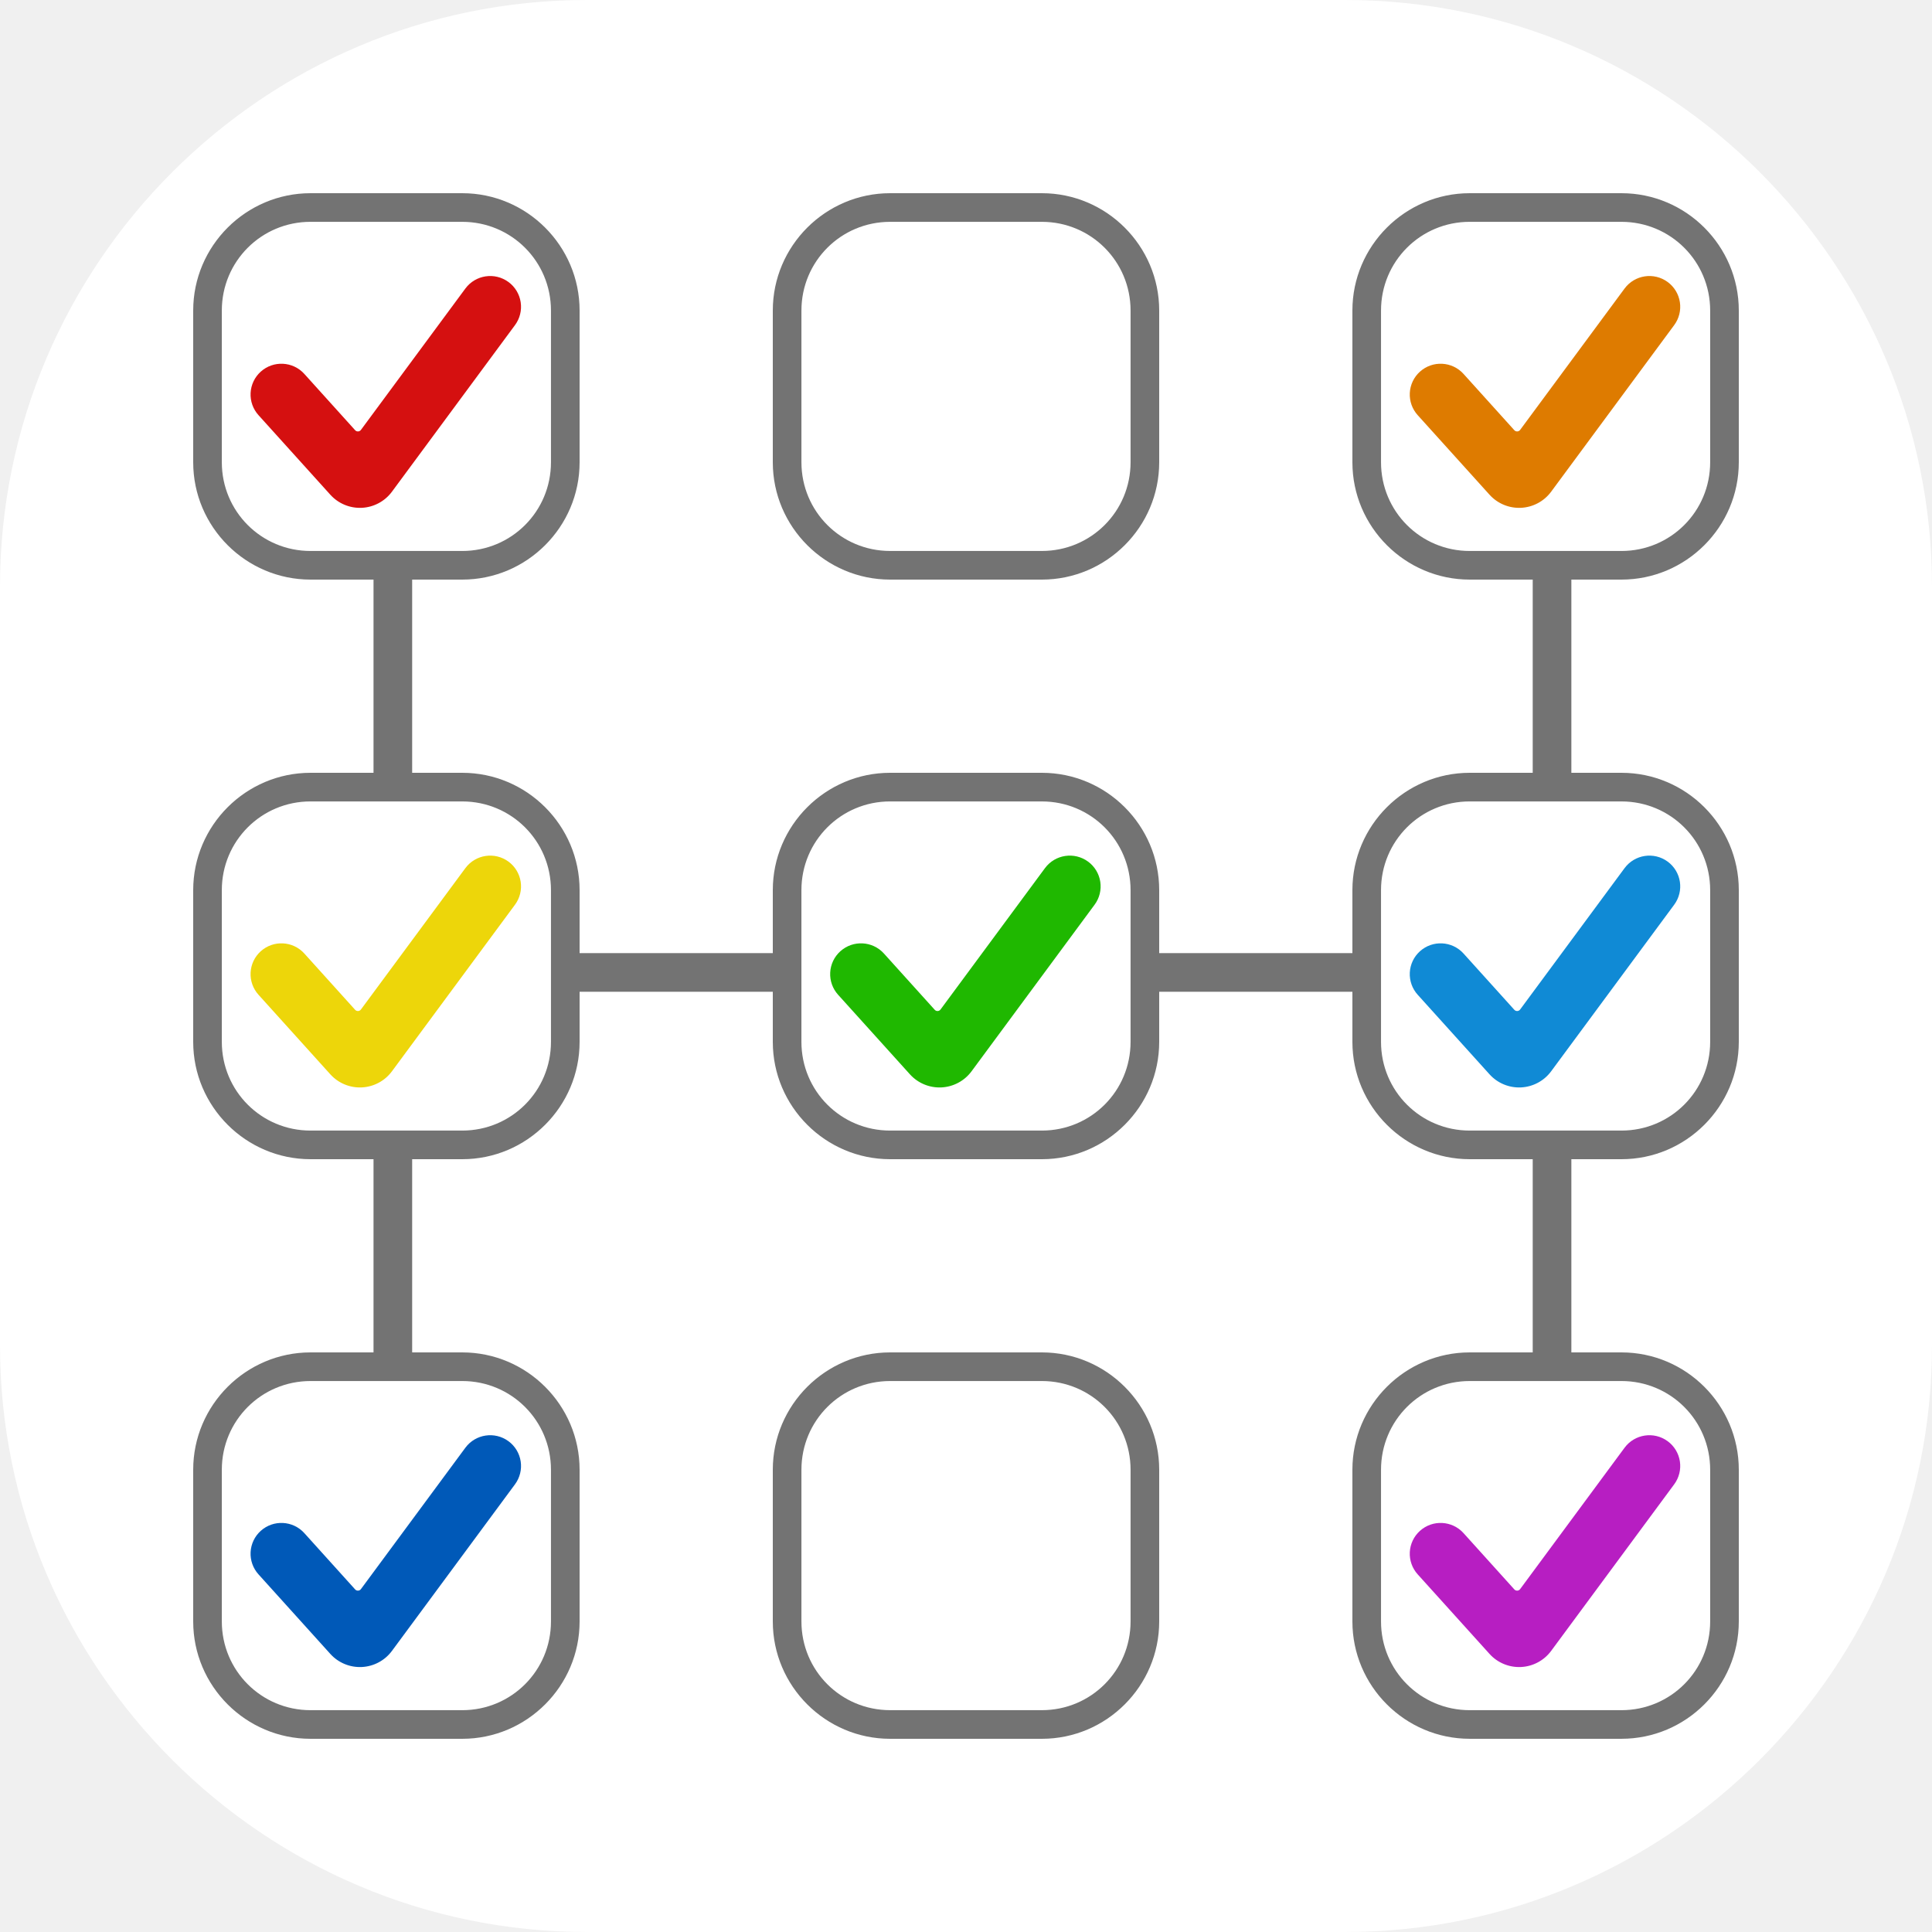
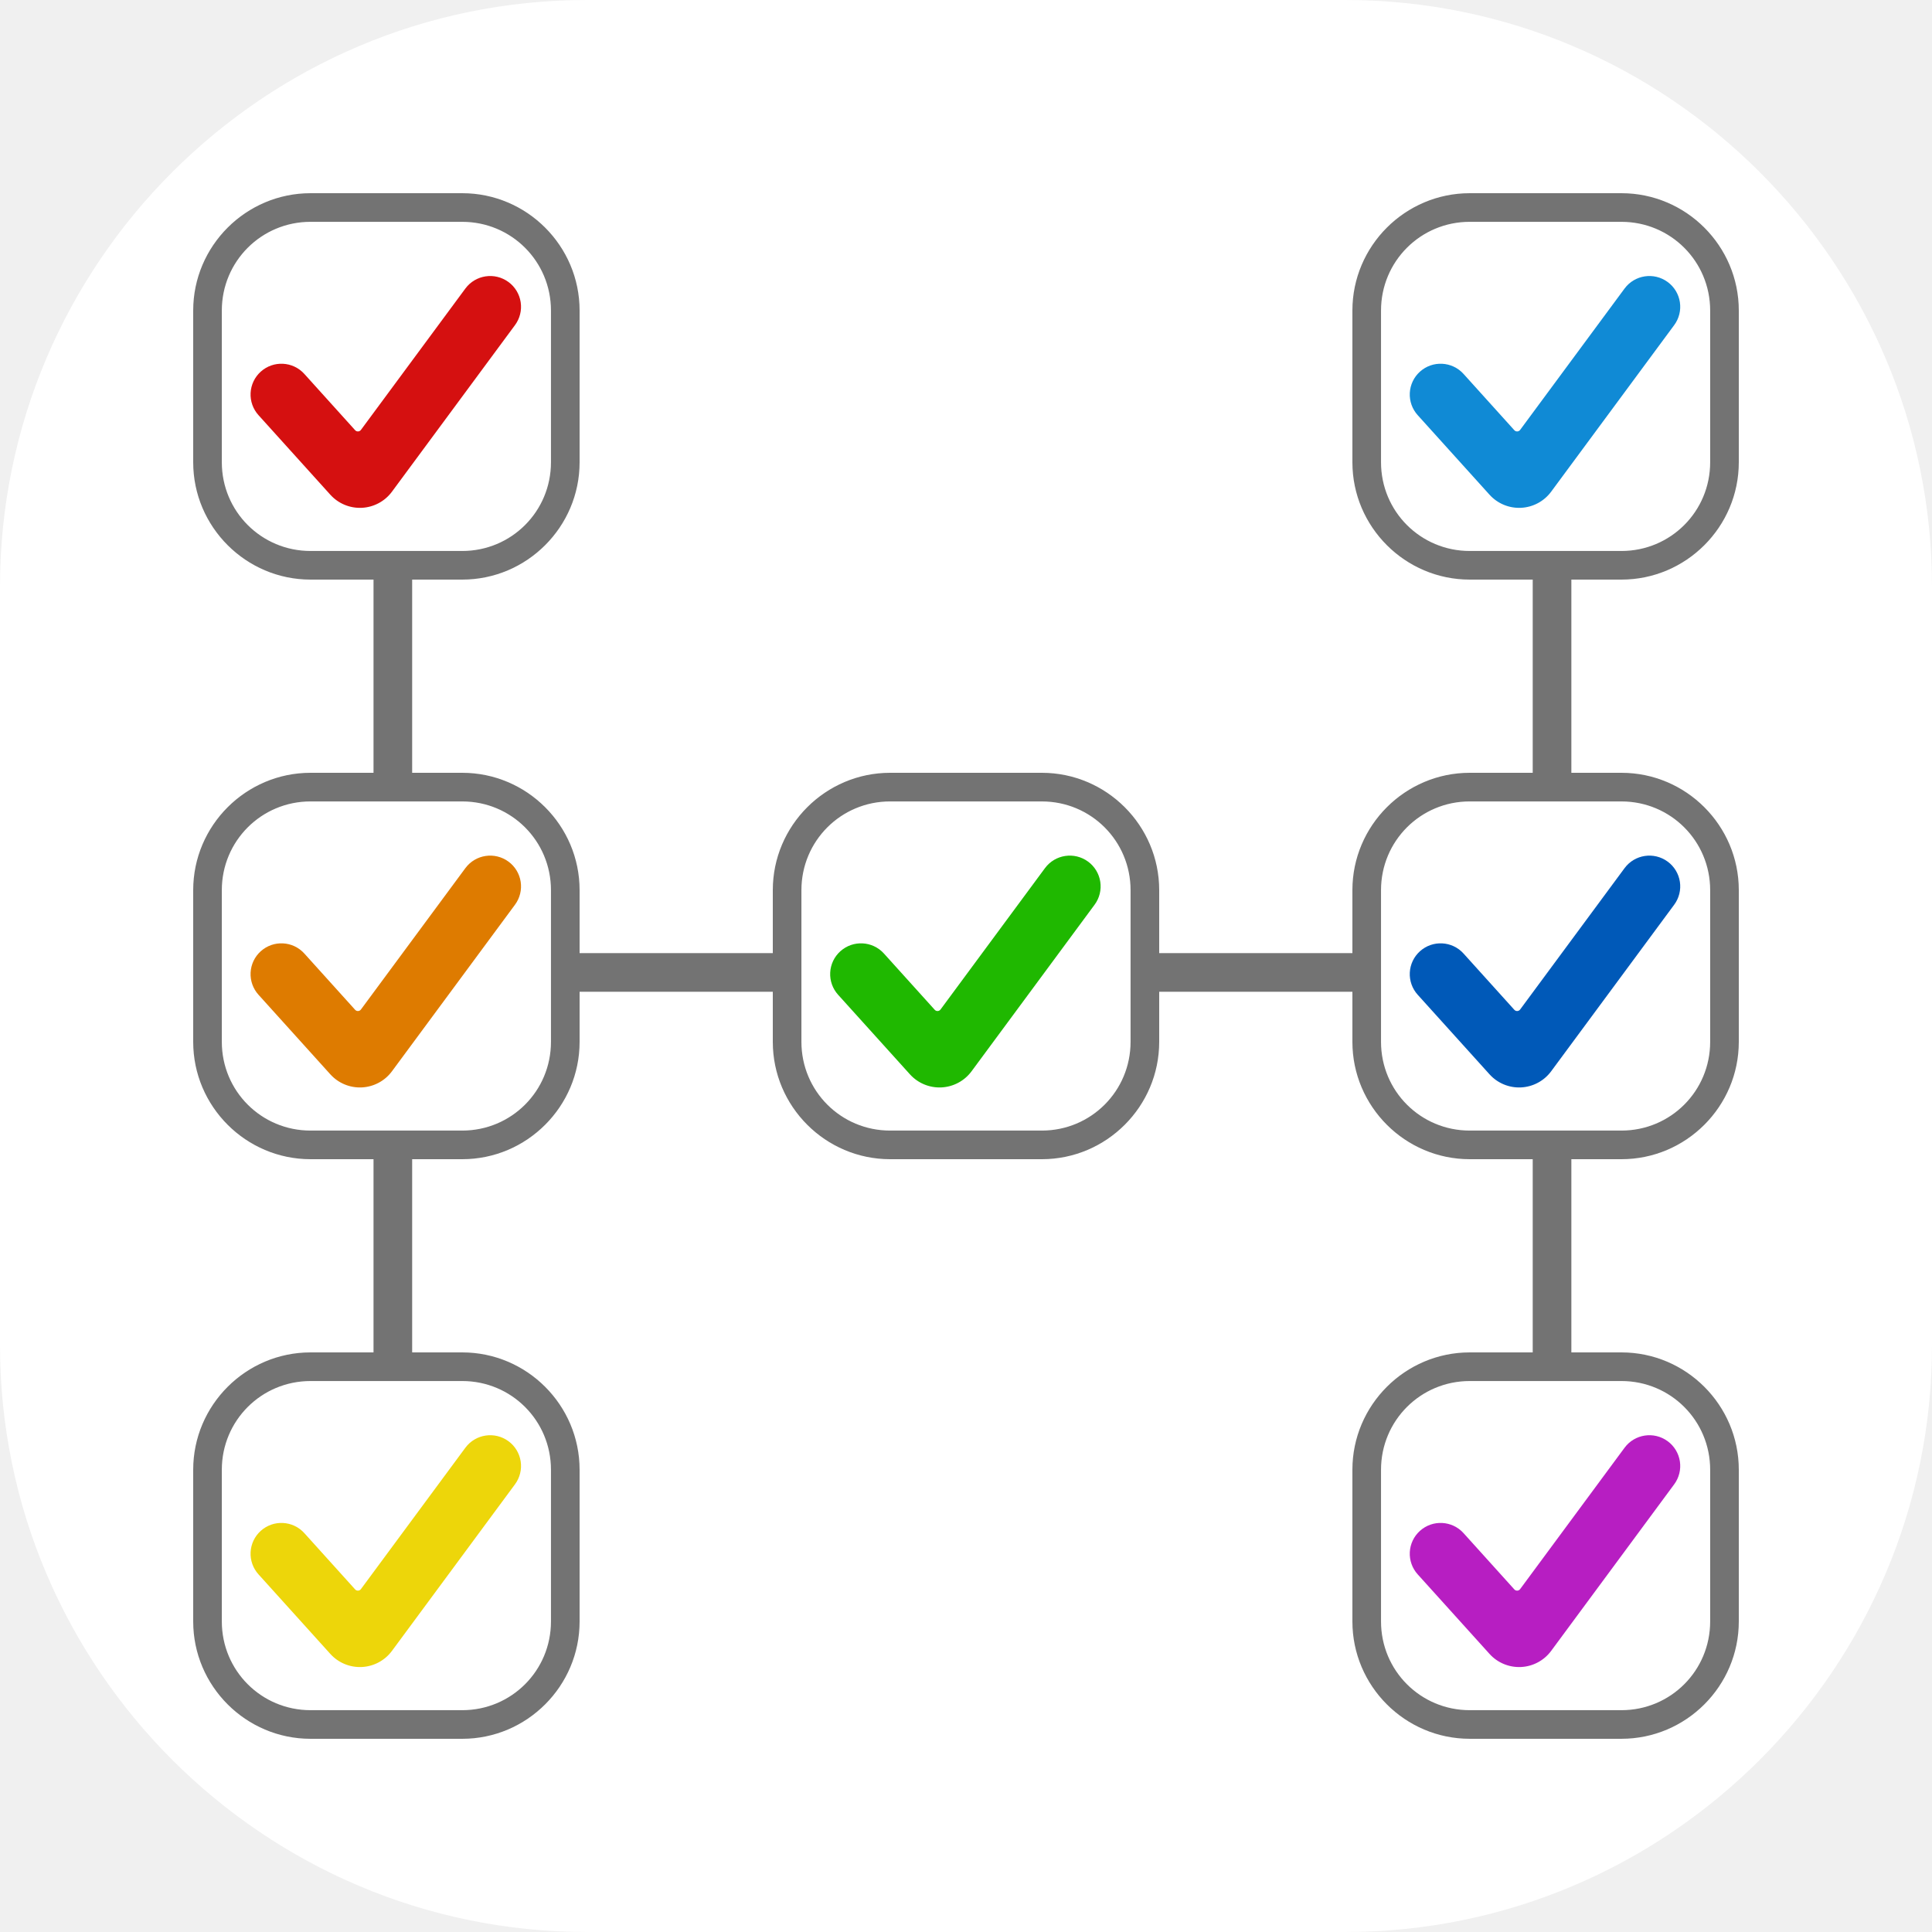
<svg xmlns="http://www.w3.org/2000/svg" width="150" height="150" version="1.1" id="svg4">
  <defs id="defs8">
    </defs>
-   <path style="color:#000000;font-style:normal;font-variant:normal;font-weight:normal;font-stretch:normal;font-size:medium;line-height:normal;font-family:sans-serif;font-variant-ligatures:normal;font-variant-position:normal;font-variant-caps:normal;font-variant-numeric:normal;font-variant-alternates:normal;font-variant-east-asian:normal;font-feature-settings:normal;font-variation-settings:normal;text-indent:0;text-align:start;text-decoration:none;text-decoration-line:none;text-decoration-style:solid;text-decoration-color:#000000;letter-spacing:normal;word-spacing:normal;text-transform:none;writing-mode:lr-tb;direction:ltr;text-orientation:mixed;dominant-baseline:auto;baseline-shift:baseline;text-anchor:start;white-space:normal;shape-padding:0;shape-margin:0;inline-size:0;clip-rule:nonzero;display:inline;overflow:visible;visibility:visible;isolation:auto;mix-blend-mode:normal;color-interpolation:sRGB;color-interpolation-filters:linearRGB;solid-color:#000000;solid-opacity:1;vector-effect:none;fill:#ffffff;fill-opacity:1;fill-rule:nonzero;stroke:none;stroke-width:11.111;stroke-linecap:butt;stroke-linejoin:miter;stroke-miterlimit:4;stroke-dasharray:none;stroke-dashoffset:0;stroke-opacity:1;color-rendering:auto;image-rendering:auto;shape-rendering:auto;text-rendering:auto;enable-background:accumulate;stop-color:#000000" d="M 45.557,0 C 20.463,0 0,20.463 0,45.557 V 104.443 C 0,129.537 20.463,150 45.557,150 H 104.443 C 129.537,150 150,129.537 150,104.443 V 45.557 C 150,20.463 129.537,0 104.443,0 Z" id="path898-6-3-3" />
-   <rect style="fill:#737373;fill-opacity:1;stroke:none;stroke-width:0.83;stroke-miterlimit:4;stroke-dasharray:none;stroke-opacity:1" id="rect942-0" width="17" height="3" x="44" y="74" />
-   <rect style="fill:#737373;fill-opacity:1;stroke:none;stroke-width:0.83;stroke-miterlimit:4;stroke-dasharray:none;stroke-opacity:1" id="rect942-9-3" width="17" height="3" x="90" y="74" />
-   <rect style="fill:#737373;fill-opacity:1;stroke:none;stroke-width:0.83;stroke-miterlimit:4;stroke-dasharray:none;stroke-opacity:1" id="rect942-9-3-1-8" width="3" height="17" x="29" y="90" />
-   <path style="color:#000000;font-style:normal;font-variant:normal;font-weight:normal;font-stretch:normal;font-size:medium;line-height:normal;font-family:sans-serif;font-variant-ligatures:normal;font-variant-position:normal;font-variant-caps:normal;font-variant-numeric:normal;font-variant-alternates:normal;font-variant-east-asian:normal;font-feature-settings:normal;font-variation-settings:normal;text-indent:0;text-align:start;text-decoration:none;text-decoration-line:none;text-decoration-style:solid;text-decoration-color:#000000;letter-spacing:normal;word-spacing:normal;text-transform:none;writing-mode:lr-tb;direction:ltr;text-orientation:mixed;dominant-baseline:auto;baseline-shift:baseline;text-anchor:start;white-space:normal;shape-padding:0;shape-margin:0;inline-size:0;clip-rule:nonzero;display:inline;overflow:visible;visibility:visible;isolation:auto;mix-blend-mode:normal;color-interpolation:sRGB;color-interpolation-filters:linearRGB;solid-color:#000000;solid-opacity:1;vector-effect:none;fill:#737373;fill-opacity:1;fill-rule:nonzero;stroke:none;stroke-width:2.222;stroke-linecap:butt;stroke-linejoin:miter;stroke-miterlimit:4;stroke-dasharray:none;stroke-dashoffset:0;stroke-opacity:1;color-rendering:auto;image-rendering:auto;shape-rendering:auto;text-rendering:auto;enable-background:accumulate;stop-color:#000000;stop-opacity:1;opacity:1" d="M 69.111 15 C 64.093 15 60 19.093 60 24.111 L 60 35.889 C 60 40.907 64.093 45 69.111 45 L 80.889 45 C 85.907 45 90 40.907 90 35.889 L 90 24.111 C 90 19.093 85.907 15 80.889 15 L 69.111 15 z M 69.111 17.223 L 80.889 17.223 C 84.706 17.223 87.777 20.294 87.777 24.111 L 87.777 35.889 C 87.777 39.706 84.706 42.777 80.889 42.777 L 69.111 42.777 C 65.294 42.777 62.223 39.706 62.223 35.889 L 62.223 24.111 C 62.223 20.294 65.294 17.223 69.111 17.223 z " id="path1120" />
-   <path style="color:#000000;font-style:normal;font-variant:normal;font-weight:normal;font-stretch:normal;font-size:medium;line-height:normal;font-family:sans-serif;font-variant-ligatures:normal;font-variant-position:normal;font-variant-caps:normal;font-variant-numeric:normal;font-variant-alternates:normal;font-variant-east-asian:normal;font-feature-settings:normal;font-variation-settings:normal;text-indent:0;text-align:start;text-decoration:none;text-decoration-line:none;text-decoration-style:solid;text-decoration-color:#000000;letter-spacing:normal;word-spacing:normal;text-transform:none;writing-mode:lr-tb;direction:ltr;text-orientation:mixed;dominant-baseline:auto;baseline-shift:baseline;text-anchor:start;white-space:normal;shape-padding:0;shape-margin:0;inline-size:0;clip-rule:nonzero;display:inline;overflow:visible;visibility:visible;isolation:auto;mix-blend-mode:normal;color-interpolation:sRGB;color-interpolation-filters:linearRGB;solid-color:#000000;solid-opacity:1;vector-effect:none;fill:#737373;fill-opacity:1;fill-rule:nonzero;stroke:none;stroke-width:2.222;stroke-linecap:butt;stroke-linejoin:miter;stroke-miterlimit:4;stroke-dasharray:none;stroke-dashoffset:0;stroke-opacity:1;color-rendering:auto;image-rendering:auto;shape-rendering:auto;text-rendering:auto;enable-background:accumulate;stop-color:#000000;stop-opacity:1;opacity:1" d="M 69.111 105 C 64.093 105 60 109.093 60 114.111 L 60 125.889 C 60 130.907 64.093 135 69.111 135 L 80.889 135 C 85.907 135 90 130.907 90 125.889 L 90 114.111 C 90 109.093 85.907 105 80.889 105 L 69.111 105 z M 69.111 107.223 L 80.889 107.223 C 84.706 107.223 87.777 110.294 87.777 114.111 L 87.777 125.889 C 87.777 129.706 84.706 132.777 80.889 132.777 L 69.111 132.777 C 65.294 132.777 62.223 129.706 62.223 125.889 L 62.223 114.111 C 62.223 110.294 65.294 107.223 69.111 107.223 z " id="path1125" />
-   <rect style="fill:#737373;fill-opacity:1;stroke:none;stroke-width:0.83;stroke-miterlimit:4;stroke-dasharray:none;stroke-opacity:1" id="rect942-9-3-1-8-6" width="3" height="17" x="119" y="90" />
-   <rect style="fill:#737373;fill-opacity:1;stroke:none;stroke-width:0.83;stroke-miterlimit:4;stroke-dasharray:none;stroke-opacity:1" id="rect942-9-3-1-8-6-7" width="3" height="17" x="119" y="44" />
-   <rect style="fill:#737373;fill-opacity:1;stroke:none;stroke-width:0.83;stroke-miterlimit:4;stroke-dasharray:none;stroke-opacity:1" id="rect942-9-3-1-8-6-7-5" width="3" height="17" x="29" y="44" />
-   <path d="m 30.433,38.172 a 3.094,3.094 0 0 1 -4.789,0.235 l -5.575,-6.175 a 2.389,2.389 0 0 1 0.176,-3.377 2.398,2.398 0 0 1 3.383,0.176 l 3.944,4.37 a 0.291,0.291 0 0 0 0.45,-0.023 l 8.108,-10.975 a 2.398,2.398 0 0 1 3.35,-0.506 2.388,2.388 0 0 1 0.505,3.343 z" id="path2-3-3-5" style="stroke-width:1;fill:#d51010;fill-opacity:1" />
-   <path style="color:#000000;font-style:normal;font-variant:normal;font-weight:normal;font-stretch:normal;font-size:medium;line-height:normal;font-family:sans-serif;font-variant-ligatures:normal;font-variant-position:normal;font-variant-caps:normal;font-variant-numeric:normal;font-variant-alternates:normal;font-variant-east-asian:normal;font-feature-settings:normal;font-variation-settings:normal;text-indent:0;text-align:start;text-decoration:none;text-decoration-line:none;text-decoration-style:solid;text-decoration-color:#000000;letter-spacing:normal;word-spacing:normal;text-transform:none;writing-mode:lr-tb;direction:ltr;text-orientation:mixed;dominant-baseline:auto;baseline-shift:baseline;text-anchor:start;white-space:normal;shape-padding:0;shape-margin:0;inline-size:0;clip-rule:nonzero;display:inline;overflow:visible;visibility:visible;isolation:auto;mix-blend-mode:normal;color-interpolation:sRGB;color-interpolation-filters:linearRGB;solid-color:#000000;solid-opacity:1;vector-effect:none;fill:#737373;fill-opacity:1;fill-rule:nonzero;stroke:none;stroke-width:2.222;stroke-linecap:butt;stroke-linejoin:miter;stroke-miterlimit:4;stroke-dasharray:none;stroke-dashoffset:0;stroke-opacity:1;color-rendering:auto;image-rendering:auto;shape-rendering:auto;text-rendering:auto;enable-background:accumulate;stop-color:#000000" d="M 24.111,15 C 19.093,15 15,19.093 15,24.111 V 35.889 C 15,40.907 19.093,45 24.111,45 H 35.889 C 40.907,45 45,40.907 45,35.889 V 24.111 C 45,19.093 40.907,15 35.889,15 Z m 0,2.223 h 11.777 c 3.818,0 6.889,3.071 6.889,6.889 v 11.777 c 0,3.818 -3.071,6.889 -6.889,6.889 H 24.111 c -3.818,0 -6.889,-3.071 -6.889,-6.889 V 24.111 c 0,-3.818 3.071,-6.889 6.889,-6.889 z" id="path898-6-3" />
-   <path d="m 120.433,38.172 a 3.094,3.094 0 0 1 -4.789,0.235 l -5.575,-6.175 a 2.389,2.389 0 0 1 0.176,-3.377 2.398,2.398 0 0 1 3.383,0.176 l 3.944,4.37 a 0.291,0.291 0 0 0 0.45,-0.023 l 8.108,-10.975 a 2.398,2.398 0 0 1 3.35,-0.506 2.388,2.388 0 0 1 0.505,3.343 z" id="path2-3-3-5-6" style="stroke-width:1;fill:#de7b00;fill-opacity:1" />
-   <path style="color:#000000;font-style:normal;font-variant:normal;font-weight:normal;font-stretch:normal;font-size:medium;line-height:normal;font-family:sans-serif;font-variant-ligatures:normal;font-variant-position:normal;font-variant-caps:normal;font-variant-numeric:normal;font-variant-alternates:normal;font-variant-east-asian:normal;font-feature-settings:normal;font-variation-settings:normal;text-indent:0;text-align:start;text-decoration:none;text-decoration-line:none;text-decoration-style:solid;text-decoration-color:#000000;letter-spacing:normal;word-spacing:normal;text-transform:none;writing-mode:lr-tb;direction:ltr;text-orientation:mixed;dominant-baseline:auto;baseline-shift:baseline;text-anchor:start;white-space:normal;shape-padding:0;shape-margin:0;inline-size:0;clip-rule:nonzero;display:inline;overflow:visible;visibility:visible;isolation:auto;mix-blend-mode:normal;color-interpolation:sRGB;color-interpolation-filters:linearRGB;solid-color:#000000;solid-opacity:1;vector-effect:none;fill:#737373;fill-opacity:1;fill-rule:nonzero;stroke:none;stroke-width:2.222;stroke-linecap:butt;stroke-linejoin:miter;stroke-miterlimit:4;stroke-dasharray:none;stroke-dashoffset:0;stroke-opacity:1;color-rendering:auto;image-rendering:auto;shape-rendering:auto;text-rendering:auto;enable-background:accumulate;stop-color:#000000" d="M 114.111,15 C 109.093,15 105,19.093 105,24.111 V 35.889 C 105,40.907 109.093,45 114.111,45 h 11.777 C 130.907,45 135,40.907 135,35.889 V 24.111 C 135,19.093 130.907,15 125.889,15 Z m 0,2.223 h 11.777 c 3.818,0 6.889,3.071 6.889,6.889 v 11.777 c 0,3.818 -3.071,6.889 -6.889,6.889 h -11.777 c -3.818,0 -6.889,-3.071 -6.889,-6.889 V 24.111 c 0,-3.818 3.071,-6.889 6.889,-6.889 z" id="path898-6-3-2" />
-   <path d="m 30.433,83.172 a 3.094,3.094 0 0 1 -4.789,0.235 l -5.575,-6.175 a 2.389,2.389 0 0 1 0.176,-3.377 2.398,2.398 0 0 1 3.383,0.176 l 3.944,4.37 a 0.291,0.291 0 0 0 0.45,-0.023 l 8.108,-10.975 a 2.398,2.398 0 0 1 3.35,-0.506 2.388,2.388 0 0 1 0.505,3.343 z" id="path2-3-3-5-6-1" style="stroke-width:1;fill:#edd60a;fill-opacity:1" />
-   <path style="color:#000000;font-style:normal;font-variant:normal;font-weight:normal;font-stretch:normal;font-size:medium;line-height:normal;font-family:sans-serif;font-variant-ligatures:normal;font-variant-position:normal;font-variant-caps:normal;font-variant-numeric:normal;font-variant-alternates:normal;font-variant-east-asian:normal;font-feature-settings:normal;font-variation-settings:normal;text-indent:0;text-align:start;text-decoration:none;text-decoration-line:none;text-decoration-style:solid;text-decoration-color:#000000;letter-spacing:normal;word-spacing:normal;text-transform:none;writing-mode:lr-tb;direction:ltr;text-orientation:mixed;dominant-baseline:auto;baseline-shift:baseline;text-anchor:start;white-space:normal;shape-padding:0;shape-margin:0;inline-size:0;clip-rule:nonzero;display:inline;overflow:visible;visibility:visible;isolation:auto;mix-blend-mode:normal;color-interpolation:sRGB;color-interpolation-filters:linearRGB;solid-color:#000000;solid-opacity:1;vector-effect:none;fill:#737373;fill-opacity:1;fill-rule:nonzero;stroke:none;stroke-width:2.222;stroke-linecap:butt;stroke-linejoin:miter;stroke-miterlimit:4;stroke-dasharray:none;stroke-dashoffset:0;stroke-opacity:1;color-rendering:auto;image-rendering:auto;shape-rendering:auto;text-rendering:auto;enable-background:accumulate;stop-color:#000000" d="M 24.111,60 C 19.093,60 15,64.093 15,69.111 V 80.889 C 15,85.907 19.093,90 24.111,90 H 35.889 C 40.907,90 45,85.907 45,80.889 V 69.111 C 45,64.093 40.907,60 35.889,60 Z m 0,2.223 h 11.777 c 3.818,0 6.889,3.071 6.889,6.889 v 11.777 c 0,3.818 -3.071,6.889 -6.889,6.889 H 24.111 c -3.818,0 -6.889,-3.071 -6.889,-6.889 V 69.111 c 0,-3.818 3.071,-6.889 6.889,-6.889 z" id="path898-6-3-2-2" />
-   <path d="m 30.433,128.172 a 3.094,3.094 0 0 1 -4.789,0.235 l -5.575,-6.175 a 2.389,2.389 0 0 1 0.176,-3.377 2.398,2.398 0 0 1 3.383,0.176 l 3.944,4.37 a 0.291,0.291 0 0 0 0.45,-0.023 l 8.108,-10.975 a 2.398,2.398 0 0 1 3.35,-0.506 2.388,2.388 0 0 1 0.505,3.343 z" id="path2-3-3-5-6-1-0-2" style="stroke-width:1;fill:#0059b8;fill-opacity:1" />
-   <path style="color:#000000;font-style:normal;font-variant:normal;font-weight:normal;font-stretch:normal;font-size:medium;line-height:normal;font-family:sans-serif;font-variant-ligatures:normal;font-variant-position:normal;font-variant-caps:normal;font-variant-numeric:normal;font-variant-alternates:normal;font-variant-east-asian:normal;font-feature-settings:normal;font-variation-settings:normal;text-indent:0;text-align:start;text-decoration:none;text-decoration-line:none;text-decoration-style:solid;text-decoration-color:#000000;letter-spacing:normal;word-spacing:normal;text-transform:none;writing-mode:lr-tb;direction:ltr;text-orientation:mixed;dominant-baseline:auto;baseline-shift:baseline;text-anchor:start;white-space:normal;shape-padding:0;shape-margin:0;inline-size:0;clip-rule:nonzero;display:inline;overflow:visible;visibility:visible;isolation:auto;mix-blend-mode:normal;color-interpolation:sRGB;color-interpolation-filters:linearRGB;solid-color:#000000;solid-opacity:1;vector-effect:none;fill:#737373;fill-opacity:1;fill-rule:nonzero;stroke:none;stroke-width:2.222;stroke-linecap:butt;stroke-linejoin:miter;stroke-miterlimit:4;stroke-dasharray:none;stroke-dashoffset:0;stroke-opacity:1;color-rendering:auto;image-rendering:auto;shape-rendering:auto;text-rendering:auto;enable-background:accumulate;stop-color:#000000" d="M 24.111,105 C 19.093,105 15,109.093 15,114.111 v 11.777 C 15,130.907 19.093,135 24.111,135 H 35.889 C 40.907,135 45,130.907 45,125.889 V 114.111 C 45,109.093 40.907,105 35.889,105 Z m 0,2.223 h 11.777 c 3.818,0 6.889,3.071 6.889,6.889 v 11.777 c 0,3.818 -3.071,6.889 -6.889,6.889 H 24.111 c -3.818,0 -6.889,-3.071 -6.889,-6.889 v -11.777 c 0,-3.818 3.071,-6.889 6.889,-6.889 z" id="path898-6-3-2-2-9-6" />
-   <path d="m 75.433,83.172 a 3.094,3.094 0 0 1 -4.789,0.235 l -5.575,-6.175 a 2.389,2.389 0 0 1 0.176,-3.377 2.398,2.398 0 0 1 3.383,0.176 l 3.944,4.37 a 0.291,0.291 0 0 0 0.45,-0.023 l 8.108,-10.975 a 2.398,2.398 0 0 1 3.35,-0.506 2.388,2.388 0 0 1 0.505,3.343 z" id="path2-3-3-5-6-1-0-2-8" style="stroke-width:1;fill:#1fb800;fill-opacity:1" />
-   <path style="color:#000000;font-style:normal;font-variant:normal;font-weight:normal;font-stretch:normal;font-size:medium;line-height:normal;font-family:sans-serif;font-variant-ligatures:normal;font-variant-position:normal;font-variant-caps:normal;font-variant-numeric:normal;font-variant-alternates:normal;font-variant-east-asian:normal;font-feature-settings:normal;font-variation-settings:normal;text-indent:0;text-align:start;text-decoration:none;text-decoration-line:none;text-decoration-style:solid;text-decoration-color:#000000;letter-spacing:normal;word-spacing:normal;text-transform:none;writing-mode:lr-tb;direction:ltr;text-orientation:mixed;dominant-baseline:auto;baseline-shift:baseline;text-anchor:start;white-space:normal;shape-padding:0;shape-margin:0;inline-size:0;clip-rule:nonzero;display:inline;overflow:visible;visibility:visible;isolation:auto;mix-blend-mode:normal;color-interpolation:sRGB;color-interpolation-filters:linearRGB;solid-color:#000000;solid-opacity:1;vector-effect:none;fill:#737373;fill-opacity:1;fill-rule:nonzero;stroke:none;stroke-width:2.222;stroke-linecap:butt;stroke-linejoin:miter;stroke-miterlimit:4;stroke-dasharray:none;stroke-dashoffset:0;stroke-opacity:1;color-rendering:auto;image-rendering:auto;shape-rendering:auto;text-rendering:auto;enable-background:accumulate;stop-color:#000000" d="M 69.111,60 C 64.093,60 60,64.093 60,69.111 V 80.889 C 60,85.907 64.093,90 69.111,90 H 80.889 C 85.907,90 90,85.907 90,80.889 V 69.111 C 90,64.093 85.907,60 80.889,60 Z m 0,2.223 h 11.777 c 3.818,0 6.889,3.071 6.889,6.889 v 11.777 c 0,3.818 -3.071,6.889 -6.889,6.889 H 69.111 c -3.818,0 -6.889,-3.071 -6.889,-6.889 V 69.111 c 0,-3.818 3.071,-6.889 6.889,-6.889 z" id="path898-6-3-2-2-9-6-7" />
-   <path d="m 120.433,83.172 a 3.094,3.094 0 0 1 -4.789,0.235 l -5.575,-6.175 a 2.389,2.389 0 0 1 0.176,-3.377 2.398,2.398 0 0 1 3.383,0.176 l 3.944,4.37 a 0.291,0.291 0 0 0 0.45,-0.023 l 8.108,-10.975 a 2.398,2.398 0 0 1 3.35,-0.506 2.388,2.388 0 0 1 0.505,3.343 z" id="path2-3-3-5-6-1-0-2-8-2" style="stroke-width:1;fill:#108ad5;fill-opacity:1" />
-   <path style="color:#000000;font-style:normal;font-variant:normal;font-weight:normal;font-stretch:normal;font-size:medium;line-height:normal;font-family:sans-serif;font-variant-ligatures:normal;font-variant-position:normal;font-variant-caps:normal;font-variant-numeric:normal;font-variant-alternates:normal;font-variant-east-asian:normal;font-feature-settings:normal;font-variation-settings:normal;text-indent:0;text-align:start;text-decoration:none;text-decoration-line:none;text-decoration-style:solid;text-decoration-color:#000000;letter-spacing:normal;word-spacing:normal;text-transform:none;writing-mode:lr-tb;direction:ltr;text-orientation:mixed;dominant-baseline:auto;baseline-shift:baseline;text-anchor:start;white-space:normal;shape-padding:0;shape-margin:0;inline-size:0;clip-rule:nonzero;display:inline;overflow:visible;visibility:visible;isolation:auto;mix-blend-mode:normal;color-interpolation:sRGB;color-interpolation-filters:linearRGB;solid-color:#000000;solid-opacity:1;vector-effect:none;fill:#737373;fill-opacity:1;fill-rule:nonzero;stroke:none;stroke-width:2.222;stroke-linecap:butt;stroke-linejoin:miter;stroke-miterlimit:4;stroke-dasharray:none;stroke-dashoffset:0;stroke-opacity:1;color-rendering:auto;image-rendering:auto;shape-rendering:auto;text-rendering:auto;enable-background:accumulate;stop-color:#000000" d="M 114.111,60 C 109.093,60 105,64.093 105,69.111 V 80.889 C 105,85.907 109.093,90 114.111,90 h 11.777 C 130.907,90 135,85.907 135,80.889 V 69.111 C 135,64.093 130.907,60 125.889,60 Z m 0,2.223 h 11.777 c 3.818,0 6.889,3.071 6.889,6.889 v 11.777 c 0,3.818 -3.071,6.889 -6.889,6.889 h -11.777 c -3.818,0 -6.889,-3.071 -6.889,-6.889 V 69.111 c 0,-3.818 3.071,-6.889 6.889,-6.889 z" id="path898-6-3-2-2-9-6-7-0" />
-   <path d="m 120.433,128.172 a 3.094,3.094 0 0 1 -4.789,0.235 l -5.575,-6.175 a 2.389,2.389 0 0 1 0.176,-3.377 2.398,2.398 0 0 1 3.383,0.176 l 3.944,4.37 a 0.291,0.291 0 0 0 0.45,-0.023 l 8.108,-10.975 a 2.398,2.398 0 0 1 3.35,-0.506 2.388,2.388 0 0 1 0.505,3.343 z" id="path2-3-3-5-6-1-0-3" style="stroke-width:1;fill:#b71ec2;fill-opacity:1" />
-   <path style="color:#000000;font-style:normal;font-variant:normal;font-weight:normal;font-stretch:normal;font-size:medium;line-height:normal;font-family:sans-serif;font-variant-ligatures:normal;font-variant-position:normal;font-variant-caps:normal;font-variant-numeric:normal;font-variant-alternates:normal;font-variant-east-asian:normal;font-feature-settings:normal;font-variation-settings:normal;text-indent:0;text-align:start;text-decoration:none;text-decoration-line:none;text-decoration-style:solid;text-decoration-color:#000000;letter-spacing:normal;word-spacing:normal;text-transform:none;writing-mode:lr-tb;direction:ltr;text-orientation:mixed;dominant-baseline:auto;baseline-shift:baseline;text-anchor:start;white-space:normal;shape-padding:0;shape-margin:0;inline-size:0;clip-rule:nonzero;display:inline;overflow:visible;visibility:visible;isolation:auto;mix-blend-mode:normal;color-interpolation:sRGB;color-interpolation-filters:linearRGB;solid-color:#000000;solid-opacity:1;vector-effect:none;fill:#737373;fill-opacity:1;fill-rule:nonzero;stroke:none;stroke-width:2.222;stroke-linecap:butt;stroke-linejoin:miter;stroke-miterlimit:4;stroke-dasharray:none;stroke-dashoffset:0;stroke-opacity:1;color-rendering:auto;image-rendering:auto;shape-rendering:auto;text-rendering:auto;enable-background:accumulate;stop-color:#000000" d="M 114.111,105 C 109.093,105 105,109.093 105,114.111 v 11.777 c 0,5.019 4.093,9.111 9.111,9.111 h 11.777 C 130.907,135 135,130.907 135,125.889 V 114.111 C 135,109.093 130.907,105 125.889,105 Z m 0,2.223 h 11.777 c 3.818,0 6.889,3.071 6.889,6.889 v 11.777 c 0,3.818 -3.071,6.889 -6.889,6.889 h -11.777 c -3.818,0 -6.889,-3.071 -6.889,-6.889 v -11.777 c 0,-3.818 3.071,-6.889 6.889,-6.889 z" id="path898-6-3-2-2-9-7" />
+   <g id="g896">
+     <path style="color:#000000;font-style:normal;font-variant:normal;font-weight:normal;font-stretch:normal;font-size:medium;line-height:normal;font-family:sans-serif;font-variant-ligatures:normal;font-variant-position:normal;font-variant-caps:normal;font-variant-numeric:normal;font-variant-alternates:normal;font-variant-east-asian:normal;font-feature-settings:normal;font-variation-settings:normal;text-indent:0;text-align:start;text-decoration:none;text-decoration-line:none;text-decoration-style:solid;text-decoration-color:#000000;letter-spacing:normal;word-spacing:normal;text-transform:none;writing-mode:lr-tb;direction:ltr;text-orientation:mixed;dominant-baseline:auto;baseline-shift:baseline;text-anchor:start;white-space:normal;shape-padding:0;shape-margin:0;inline-size:0;clip-rule:nonzero;display:inline;overflow:visible;visibility:visible;isolation:auto;mix-blend-mode:normal;color-interpolation:sRGB;color-interpolation-filters:linearRGB;solid-color:#000000;solid-opacity:1;vector-effect:none;fill:#ffffff;fill-opacity:1;fill-rule:nonzero;stroke:none;stroke-width:11.111;stroke-linecap:butt;stroke-linejoin:miter;stroke-miterlimit:4;stroke-dasharray:none;stroke-dashoffset:0;stroke-opacity:1;color-rendering:auto;image-rendering:auto;shape-rendering:auto;text-rendering:auto;enable-background:accumulate;stop-color:#000000" d="M 45.557,0 C 20.463,0 0,20.463 0,45.557 V 104.443 C 0,129.537 20.463,150 45.557,150 H 104.443 C 129.537,150 150,129.537 150,104.443 V 45.557 C 150,20.463 129.537,0 104.443,0 Z" id="path898-6-3-3" />
+     <rect style="fill:#737373;fill-opacity:1;stroke:none;stroke-width:0.83;stroke-miterlimit:4;stroke-dasharray:none;stroke-opacity:1" id="rect942-0" width="17" height="3" x="44" y="74" />
+     <rect style="fill:#737373;fill-opacity:1;stroke:none;stroke-width:0.83;stroke-miterlimit:4;stroke-dasharray:none;stroke-opacity:1" id="rect942-9-3" width="17" height="3" x="90" y="74" />
+     <rect style="fill:#737373;fill-opacity:1;stroke:none;stroke-width:0.83;stroke-miterlimit:4;stroke-dasharray:none;stroke-opacity:1" id="rect942-9-3-1-8" width="3" height="17" x="29" y="90" />
+     <rect style="fill:#737373;fill-opacity:1;stroke:none;stroke-width:0.83;stroke-miterlimit:4;stroke-dasharray:none;stroke-opacity:1" id="rect942-9-3-1-8-6" width="3" height="17" x="119" y="90" />
+     <rect style="fill:#737373;fill-opacity:1;stroke:none;stroke-width:0.83;stroke-miterlimit:4;stroke-dasharray:none;stroke-opacity:1" id="rect942-9-3-1-8-6-7" width="3" height="17" x="119" y="44" />
+     <rect style="fill:#737373;fill-opacity:1;stroke:none;stroke-width:0.83;stroke-miterlimit:4;stroke-dasharray:none;stroke-opacity:1" id="rect942-9-3-1-8-6-7-5" width="3" height="17" x="29" y="44" />
+     <path d="m 30.433,38.172 a 3.094,3.094 0 0 1 -4.789,0.235 l -5.575,-6.175 a 2.389,2.389 0 0 1 0.176,-3.377 2.398,2.398 0 0 1 3.383,0.176 l 3.944,4.37 a 0.291,0.291 0 0 0 0.45,-0.023 l 8.108,-10.975 a 2.398,2.398 0 0 1 3.35,-0.506 2.388,2.388 0 0 1 0.505,3.343 z" id="path2-3-3-5" style="stroke-width:1;fill:#d51010;fill-opacity:1" />
+     <path style="color:#000000;font-style:normal;font-variant:normal;font-weight:normal;font-stretch:normal;font-size:medium;line-height:normal;font-family:sans-serif;font-variant-ligatures:normal;font-variant-position:normal;font-variant-caps:normal;font-variant-numeric:normal;font-variant-alternates:normal;font-variant-east-asian:normal;font-feature-settings:normal;font-variation-settings:normal;text-indent:0;text-align:start;text-decoration:none;text-decoration-line:none;text-decoration-style:solid;text-decoration-color:#000000;letter-spacing:normal;word-spacing:normal;text-transform:none;writing-mode:lr-tb;direction:ltr;text-orientation:mixed;dominant-baseline:auto;baseline-shift:baseline;text-anchor:start;white-space:normal;shape-padding:0;shape-margin:0;inline-size:0;clip-rule:nonzero;display:inline;overflow:visible;visibility:visible;isolation:auto;mix-blend-mode:normal;color-interpolation:sRGB;color-interpolation-filters:linearRGB;solid-color:#000000;solid-opacity:1;vector-effect:none;fill:#737373;fill-opacity:1;fill-rule:nonzero;stroke:none;stroke-width:2.222;stroke-linecap:butt;stroke-linejoin:miter;stroke-miterlimit:4;stroke-dasharray:none;stroke-dashoffset:0;stroke-opacity:1;color-rendering:auto;image-rendering:auto;shape-rendering:auto;text-rendering:auto;enable-background:accumulate;stop-color:#000000" d="M 24.111,15 C 19.093,15 15,19.093 15,24.111 V 35.889 C 15,40.907 19.093,45 24.111,45 H 35.889 C 40.907,45 45,40.907 45,35.889 V 24.111 C 45,19.093 40.907,15 35.889,15 Z m 0,2.223 h 11.777 c 3.818,0 6.889,3.071 6.889,6.889 v 11.777 c 0,3.818 -3.071,6.889 -6.889,6.889 H 24.111 c -3.818,0 -6.889,-3.071 -6.889,-6.889 V 24.111 c 0,-3.818 3.071,-6.889 6.889,-6.889 z" id="path898-6-3" />
+     <path d="m 120.433,38.172 a 3.094,3.094 0 0 1 -4.789,0.235 l -5.575,-6.175 a 2.389,2.389 0 0 1 0.176,-3.377 2.398,2.398 0 0 1 3.383,0.176 l 3.944,4.37 a 0.291,0.291 0 0 0 0.45,-0.023 l 8.108,-10.975 a 2.398,2.398 0 0 1 3.35,-0.506 2.388,2.388 0 0 1 0.505,3.343 z" id="path2-3-3-5-6" style="stroke-width:1;fill:#108ad5;fill-opacity:1" />
+     <path style="color:#000000;font-style:normal;font-variant:normal;font-weight:normal;font-stretch:normal;font-size:medium;line-height:normal;font-family:sans-serif;font-variant-ligatures:normal;font-variant-position:normal;font-variant-caps:normal;font-variant-numeric:normal;font-variant-alternates:normal;font-variant-east-asian:normal;font-feature-settings:normal;font-variation-settings:normal;text-indent:0;text-align:start;text-decoration:none;text-decoration-line:none;text-decoration-style:solid;text-decoration-color:#000000;letter-spacing:normal;word-spacing:normal;text-transform:none;writing-mode:lr-tb;direction:ltr;text-orientation:mixed;dominant-baseline:auto;baseline-shift:baseline;text-anchor:start;white-space:normal;shape-padding:0;shape-margin:0;inline-size:0;clip-rule:nonzero;display:inline;overflow:visible;visibility:visible;isolation:auto;mix-blend-mode:normal;color-interpolation:sRGB;color-interpolation-filters:linearRGB;solid-color:#000000;solid-opacity:1;vector-effect:none;fill:#737373;fill-opacity:1;fill-rule:nonzero;stroke:none;stroke-width:2.222;stroke-linecap:butt;stroke-linejoin:miter;stroke-miterlimit:4;stroke-dasharray:none;stroke-dashoffset:0;stroke-opacity:1;color-rendering:auto;image-rendering:auto;shape-rendering:auto;text-rendering:auto;enable-background:accumulate;stop-color:#000000" d="M 114.111,15 C 109.093,15 105,19.093 105,24.111 V 35.889 C 105,40.907 109.093,45 114.111,45 h 11.777 C 130.907,45 135,40.907 135,35.889 V 24.111 C 135,19.093 130.907,15 125.889,15 Z m 0,2.223 h 11.777 c 3.818,0 6.889,3.071 6.889,6.889 v 11.777 c 0,3.818 -3.071,6.889 -6.889,6.889 h -11.777 c -3.818,0 -6.889,-3.071 -6.889,-6.889 V 24.111 c 0,-3.818 3.071,-6.889 6.889,-6.889 z" id="path898-6-3-2" />
+     <path d="m 30.433,83.172 a 3.094,3.094 0 0 1 -4.789,0.235 l -5.575,-6.175 a 2.389,2.389 0 0 1 0.176,-3.377 2.398,2.398 0 0 1 3.383,0.176 l 3.944,4.37 a 0.291,0.291 0 0 0 0.45,-0.023 l 8.108,-10.975 a 2.398,2.398 0 0 1 3.35,-0.506 2.388,2.388 0 0 1 0.505,3.343 z" id="path2-3-3-5-6-1" style="stroke-width:1;fill:#de7b00;fill-opacity:1" />
+     <path style="color:#000000;font-style:normal;font-variant:normal;font-weight:normal;font-stretch:normal;font-size:medium;line-height:normal;font-family:sans-serif;font-variant-ligatures:normal;font-variant-position:normal;font-variant-caps:normal;font-variant-numeric:normal;font-variant-alternates:normal;font-variant-east-asian:normal;font-feature-settings:normal;font-variation-settings:normal;text-indent:0;text-align:start;text-decoration:none;text-decoration-line:none;text-decoration-style:solid;text-decoration-color:#000000;letter-spacing:normal;word-spacing:normal;text-transform:none;writing-mode:lr-tb;direction:ltr;text-orientation:mixed;dominant-baseline:auto;baseline-shift:baseline;text-anchor:start;white-space:normal;shape-padding:0;shape-margin:0;inline-size:0;clip-rule:nonzero;display:inline;overflow:visible;visibility:visible;isolation:auto;mix-blend-mode:normal;color-interpolation:sRGB;color-interpolation-filters:linearRGB;solid-color:#000000;solid-opacity:1;vector-effect:none;fill:#737373;fill-opacity:1;fill-rule:nonzero;stroke:none;stroke-width:2.222;stroke-linecap:butt;stroke-linejoin:miter;stroke-miterlimit:4;stroke-dasharray:none;stroke-dashoffset:0;stroke-opacity:1;color-rendering:auto;image-rendering:auto;shape-rendering:auto;text-rendering:auto;enable-background:accumulate;stop-color:#000000" d="M 24.111,60 C 19.093,60 15,64.093 15,69.111 V 80.889 C 15,85.907 19.093,90 24.111,90 H 35.889 C 40.907,90 45,85.907 45,80.889 V 69.111 C 45,64.093 40.907,60 35.889,60 Z m 0,2.223 h 11.777 c 3.818,0 6.889,3.071 6.889,6.889 v 11.777 c 0,3.818 -3.071,6.889 -6.889,6.889 H 24.111 c -3.818,0 -6.889,-3.071 -6.889,-6.889 V 69.111 c 0,-3.818 3.071,-6.889 6.889,-6.889 z" id="path898-6-3-2-2" />
+     <path d="m 30.433,128.172 a 3.094,3.094 0 0 1 -4.789,0.235 l -5.575,-6.175 a 2.389,2.389 0 0 1 0.176,-3.377 2.398,2.398 0 0 1 3.383,0.176 l 3.944,4.37 a 0.291,0.291 0 0 0 0.45,-0.023 l 8.108,-10.975 a 2.398,2.398 0 0 1 3.35,-0.506 2.388,2.388 0 0 1 0.505,3.343 z" id="path2-3-3-5-6-1-0-2" style="stroke-width:1;fill:#edd60a;fill-opacity:1" />
+     <path style="color:#000000;font-style:normal;font-variant:normal;font-weight:normal;font-stretch:normal;font-size:medium;line-height:normal;font-family:sans-serif;font-variant-ligatures:normal;font-variant-position:normal;font-variant-caps:normal;font-variant-numeric:normal;font-variant-alternates:normal;font-variant-east-asian:normal;font-feature-settings:normal;font-variation-settings:normal;text-indent:0;text-align:start;text-decoration:none;text-decoration-line:none;text-decoration-style:solid;text-decoration-color:#000000;letter-spacing:normal;word-spacing:normal;text-transform:none;writing-mode:lr-tb;direction:ltr;text-orientation:mixed;dominant-baseline:auto;baseline-shift:baseline;text-anchor:start;white-space:normal;shape-padding:0;shape-margin:0;inline-size:0;clip-rule:nonzero;display:inline;overflow:visible;visibility:visible;isolation:auto;mix-blend-mode:normal;color-interpolation:sRGB;color-interpolation-filters:linearRGB;solid-color:#000000;solid-opacity:1;vector-effect:none;fill:#737373;fill-opacity:1;fill-rule:nonzero;stroke:none;stroke-width:2.222;stroke-linecap:butt;stroke-linejoin:miter;stroke-miterlimit:4;stroke-dasharray:none;stroke-dashoffset:0;stroke-opacity:1;color-rendering:auto;image-rendering:auto;shape-rendering:auto;text-rendering:auto;enable-background:accumulate;stop-color:#000000" d="M 24.111,105 C 19.093,105 15,109.093 15,114.111 v 11.777 C 15,130.907 19.093,135 24.111,135 H 35.889 C 40.907,135 45,130.907 45,125.889 V 114.111 C 45,109.093 40.907,105 35.889,105 Z m 0,2.223 h 11.777 c 3.818,0 6.889,3.071 6.889,6.889 v 11.777 c 0,3.818 -3.071,6.889 -6.889,6.889 H 24.111 c -3.818,0 -6.889,-3.071 -6.889,-6.889 v -11.777 c 0,-3.818 3.071,-6.889 6.889,-6.889 z" id="path898-6-3-2-2-9-6" />
+     <path d="m 75.433,83.172 a 3.094,3.094 0 0 1 -4.789,0.235 l -5.575,-6.175 a 2.389,2.389 0 0 1 0.176,-3.377 2.398,2.398 0 0 1 3.383,0.176 l 3.944,4.37 a 0.291,0.291 0 0 0 0.45,-0.023 l 8.108,-10.975 a 2.398,2.398 0 0 1 3.35,-0.506 2.388,2.388 0 0 1 0.505,3.343 z" id="path2-3-3-5-6-1-0-2-8" style="stroke-width:1;fill:#1fb800;fill-opacity:1" />
+     <path style="color:#000000;font-style:normal;font-variant:normal;font-weight:normal;font-stretch:normal;font-size:medium;line-height:normal;font-family:sans-serif;font-variant-ligatures:normal;font-variant-position:normal;font-variant-caps:normal;font-variant-numeric:normal;font-variant-alternates:normal;font-variant-east-asian:normal;font-feature-settings:normal;font-variation-settings:normal;text-indent:0;text-align:start;text-decoration:none;text-decoration-line:none;text-decoration-style:solid;text-decoration-color:#000000;letter-spacing:normal;word-spacing:normal;text-transform:none;writing-mode:lr-tb;direction:ltr;text-orientation:mixed;dominant-baseline:auto;baseline-shift:baseline;text-anchor:start;white-space:normal;shape-padding:0;shape-margin:0;inline-size:0;clip-rule:nonzero;display:inline;overflow:visible;visibility:visible;isolation:auto;mix-blend-mode:normal;color-interpolation:sRGB;color-interpolation-filters:linearRGB;solid-color:#000000;solid-opacity:1;vector-effect:none;fill:#737373;fill-opacity:1;fill-rule:nonzero;stroke:none;stroke-width:2.222;stroke-linecap:butt;stroke-linejoin:miter;stroke-miterlimit:4;stroke-dasharray:none;stroke-dashoffset:0;stroke-opacity:1;color-rendering:auto;image-rendering:auto;shape-rendering:auto;text-rendering:auto;enable-background:accumulate;stop-color:#000000" d="M 69.111,60 C 64.093,60 60,64.093 60,69.111 V 80.889 C 60,85.907 64.093,90 69.111,90 H 80.889 C 85.907,90 90,85.907 90,80.889 V 69.111 C 90,64.093 85.907,60 80.889,60 Z m 0,2.223 h 11.777 c 3.818,0 6.889,3.071 6.889,6.889 v 11.777 c 0,3.818 -3.071,6.889 -6.889,6.889 H 69.111 c -3.818,0 -6.889,-3.071 -6.889,-6.889 V 69.111 c 0,-3.818 3.071,-6.889 6.889,-6.889 z" id="path898-6-3-2-2-9-6-7" />
+     <path d="m 120.433,83.172 a 3.094,3.094 0 0 1 -4.789,0.235 l -5.575,-6.175 a 2.389,2.389 0 0 1 0.176,-3.377 2.398,2.398 0 0 1 3.383,0.176 l 3.944,4.37 a 0.291,0.291 0 0 0 0.45,-0.023 l 8.108,-10.975 a 2.398,2.398 0 0 1 3.35,-0.506 2.388,2.388 0 0 1 0.505,3.343 z" id="path2-3-3-5-6-1-0-2-8-2" style="stroke-width:1;fill:#0059b8;fill-opacity:1" />
+     <path style="color:#000000;font-style:normal;font-variant:normal;font-weight:normal;font-stretch:normal;font-size:medium;line-height:normal;font-family:sans-serif;font-variant-ligatures:normal;font-variant-position:normal;font-variant-caps:normal;font-variant-numeric:normal;font-variant-alternates:normal;font-variant-east-asian:normal;font-feature-settings:normal;font-variation-settings:normal;text-indent:0;text-align:start;text-decoration:none;text-decoration-line:none;text-decoration-style:solid;text-decoration-color:#000000;letter-spacing:normal;word-spacing:normal;text-transform:none;writing-mode:lr-tb;direction:ltr;text-orientation:mixed;dominant-baseline:auto;baseline-shift:baseline;text-anchor:start;white-space:normal;shape-padding:0;shape-margin:0;inline-size:0;clip-rule:nonzero;display:inline;overflow:visible;visibility:visible;isolation:auto;mix-blend-mode:normal;color-interpolation:sRGB;color-interpolation-filters:linearRGB;solid-color:#000000;solid-opacity:1;vector-effect:none;fill:#737373;fill-opacity:1;fill-rule:nonzero;stroke:none;stroke-width:2.222;stroke-linecap:butt;stroke-linejoin:miter;stroke-miterlimit:4;stroke-dasharray:none;stroke-dashoffset:0;stroke-opacity:1;color-rendering:auto;image-rendering:auto;shape-rendering:auto;text-rendering:auto;enable-background:accumulate;stop-color:#000000" d="M 114.111,60 C 109.093,60 105,64.093 105,69.111 V 80.889 C 105,85.907 109.093,90 114.111,90 h 11.777 C 130.907,90 135,85.907 135,80.889 V 69.111 C 135,64.093 130.907,60 125.889,60 Z m 0,2.223 h 11.777 c 3.818,0 6.889,3.071 6.889,6.889 v 11.777 c 0,3.818 -3.071,6.889 -6.889,6.889 h -11.777 c -3.818,0 -6.889,-3.071 -6.889,-6.889 V 69.111 c 0,-3.818 3.071,-6.889 6.889,-6.889 z" id="path898-6-3-2-2-9-6-7-0" />
+     <path d="m 120.433,128.172 a 3.094,3.094 0 0 1 -4.789,0.235 l -5.575,-6.175 a 2.389,2.389 0 0 1 0.176,-3.377 2.398,2.398 0 0 1 3.383,0.176 l 3.944,4.37 a 0.291,0.291 0 0 0 0.45,-0.023 l 8.108,-10.975 a 2.398,2.398 0 0 1 3.35,-0.506 2.388,2.388 0 0 1 0.505,3.343 z" id="path2-3-3-5-6-1-0-3" style="stroke-width:1;fill:#b71ec2;fill-opacity:1" />
+     <path style="color:#000000;font-style:normal;font-variant:normal;font-weight:normal;font-stretch:normal;font-size:medium;line-height:normal;font-family:sans-serif;font-variant-ligatures:normal;font-variant-position:normal;font-variant-caps:normal;font-variant-numeric:normal;font-variant-alternates:normal;font-variant-east-asian:normal;font-feature-settings:normal;font-variation-settings:normal;text-indent:0;text-align:start;text-decoration:none;text-decoration-line:none;text-decoration-style:solid;text-decoration-color:#000000;letter-spacing:normal;word-spacing:normal;text-transform:none;writing-mode:lr-tb;direction:ltr;text-orientation:mixed;dominant-baseline:auto;baseline-shift:baseline;text-anchor:start;white-space:normal;shape-padding:0;shape-margin:0;inline-size:0;clip-rule:nonzero;display:inline;overflow:visible;visibility:visible;isolation:auto;mix-blend-mode:normal;color-interpolation:sRGB;color-interpolation-filters:linearRGB;solid-color:#000000;solid-opacity:1;vector-effect:none;fill:#737373;fill-opacity:1;fill-rule:nonzero;stroke:none;stroke-width:2.222;stroke-linecap:butt;stroke-linejoin:miter;stroke-miterlimit:4;stroke-dasharray:none;stroke-dashoffset:0;stroke-opacity:1;color-rendering:auto;image-rendering:auto;shape-rendering:auto;text-rendering:auto;enable-background:accumulate;stop-color:#000000" d="M 114.111,105 C 109.093,105 105,109.093 105,114.111 v 11.777 c 0,5.019 4.093,9.111 9.111,9.111 h 11.777 C 130.907,135 135,130.907 135,125.889 V 114.111 C 135,109.093 130.907,105 125.889,105 Z m 0,2.223 h 11.777 c 3.818,0 6.889,3.071 6.889,6.889 v 11.777 c 0,3.818 -3.071,6.889 -6.889,6.889 h -11.777 c -3.818,0 -6.889,-3.071 -6.889,-6.889 v -11.777 c 0,-3.818 3.071,-6.889 6.889,-6.889 z" id="path898-6-3-2-2-9-7" />
+   </g>
</svg>
